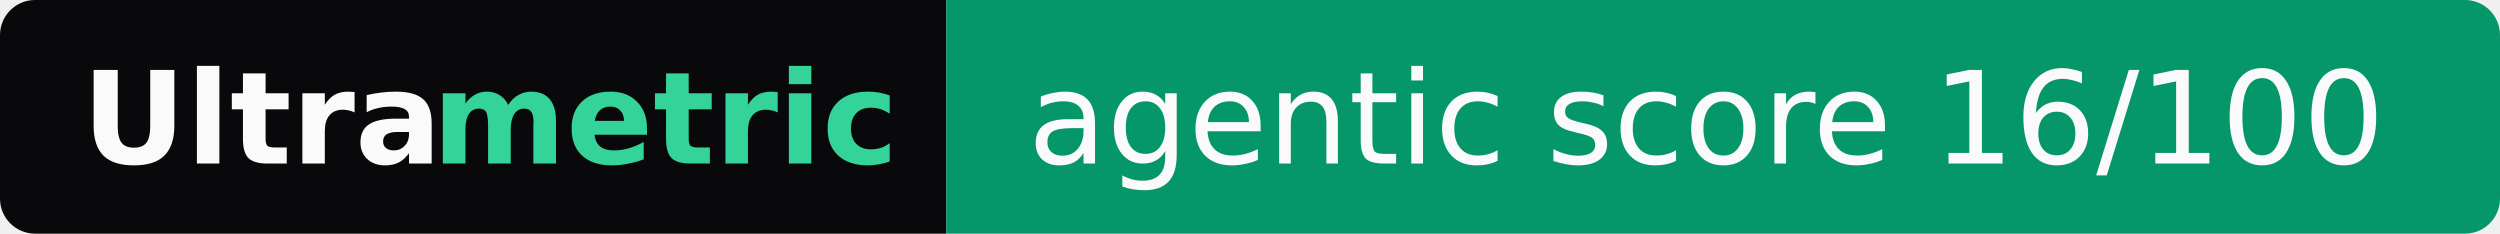
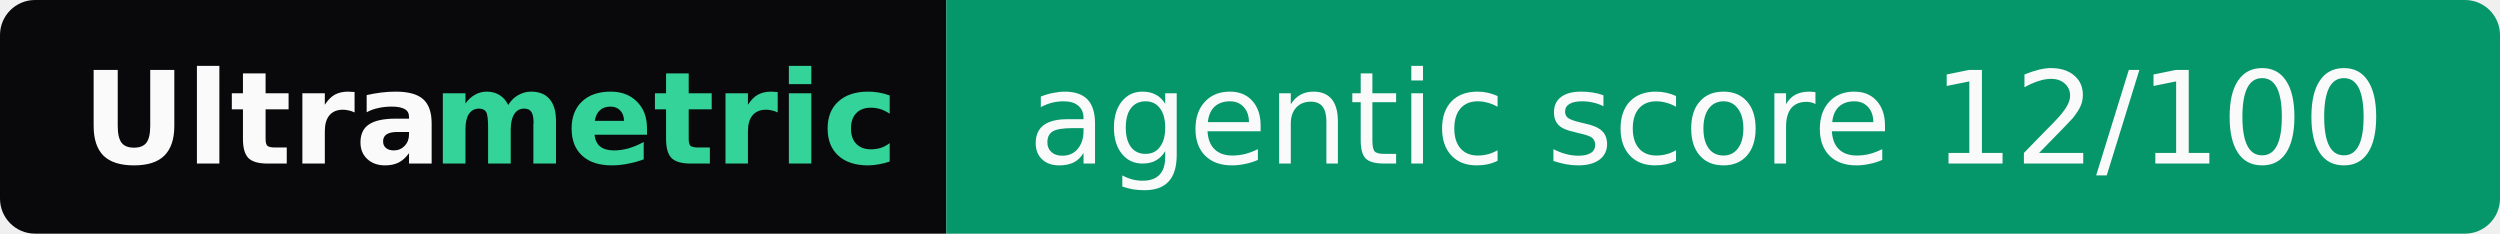
- <svg xmlns="http://www.w3.org/2000/svg" width="214" height="20" role="img" aria-label="Ultrametric: agentic score 16/100">
+ <svg xmlns="http://www.w3.org/2000/svg" width="214" height="20" role="img" aria-label="Ultrametric: agentic score 12/100">
  <clipPath id="r">
    <rect width="214" height="20" rx="3" fill="#fff" />
  </clipPath>
  <g clip-path="url(#r)">
    <rect width="81" height="20" fill="#09090b" />
    <rect x="81" width="133" height="20" fill="#059669" />
  </g>
  <g font-family="Verdana,Geneva,DejaVu Sans,sans-serif" font-size="11">
    <text x="7" y="14" textLength="30" font-weight="bold" fill="#fafafa">Ultra</text>
    <text x="37" y="14" textLength="37" font-weight="bold" fill="#34d399">metric</text>
-     <text x="88" y="14" textLength="119" fill="#fafafa">agentic score 16/100</text>
+     <text x="88" y="14" textLength="119" fill="#fafafa">agentic score 12/100</text>
  </g>
</svg>
